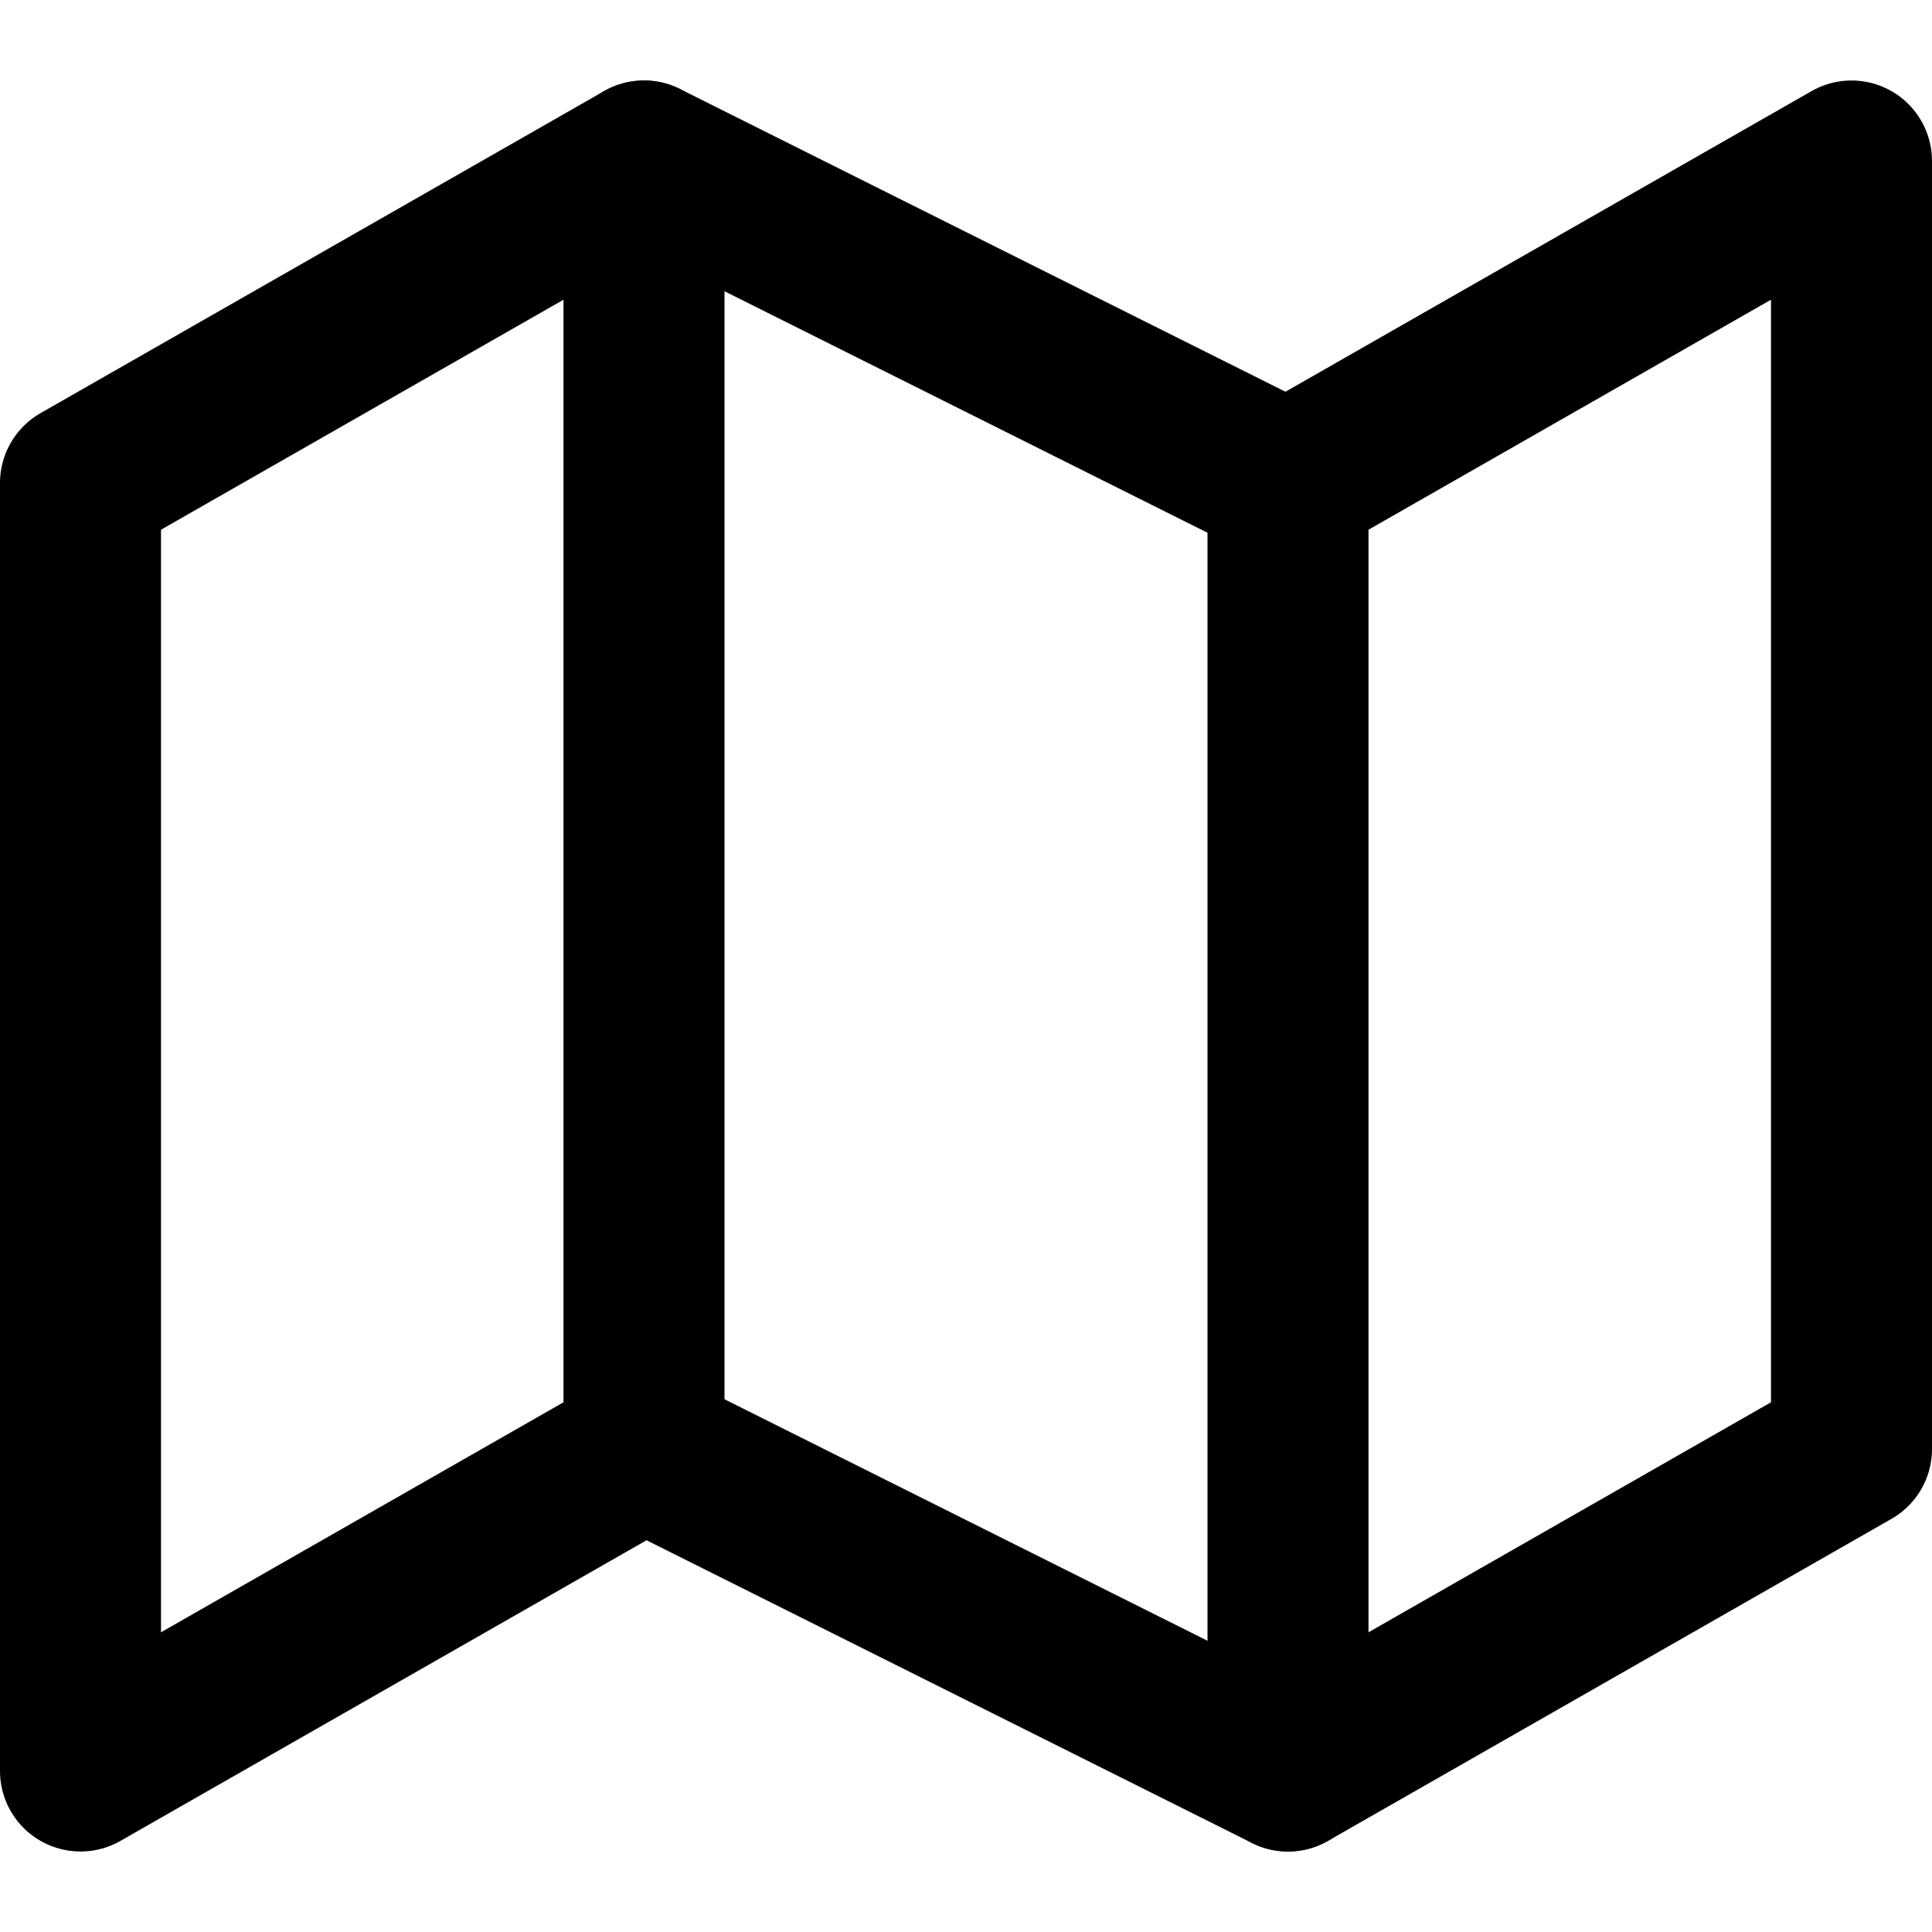
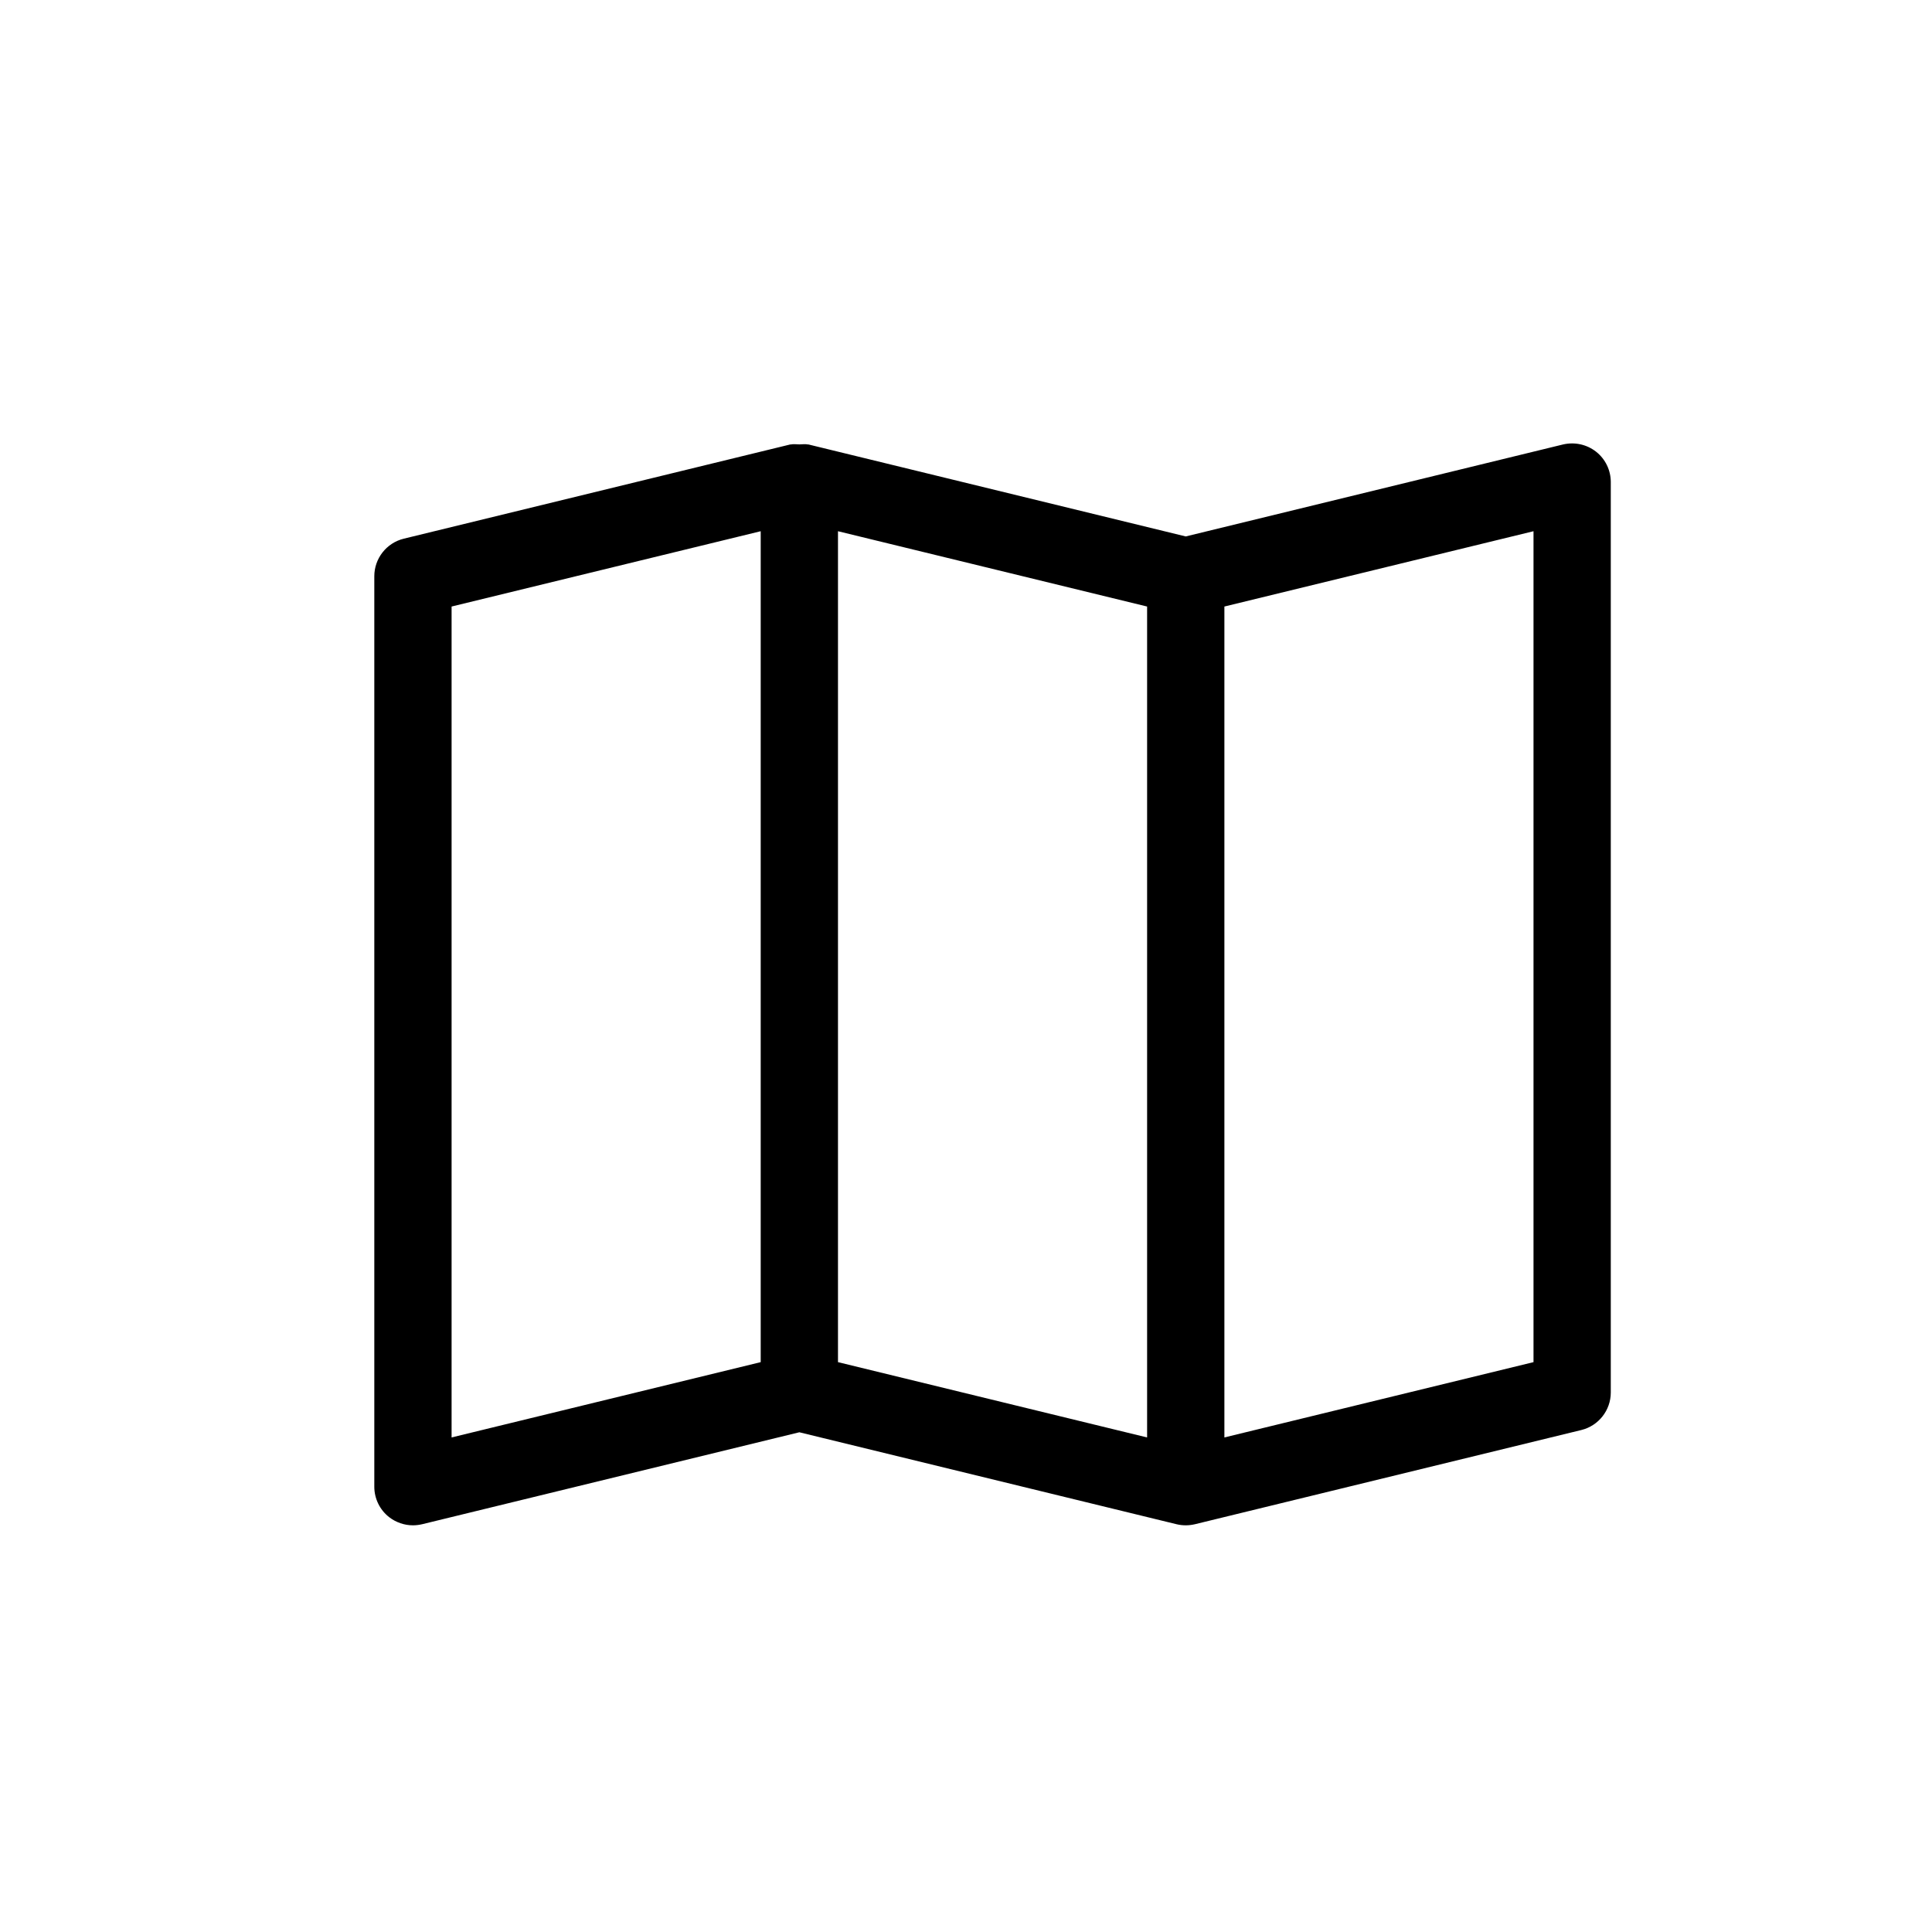
- <svg xmlns="http://www.w3.org/2000/svg" width="24" height="24" viewBox="0 0 24 24" fill="none" stroke="currentColor" stroke-width="2" stroke-linecap="round" stroke-linejoin="round" class="feather feather-map">
-   <polygon points="1 6 1 22 8 18 16 22 23 18 23 2 16 6 8 2 1 6" />
-   <line x1="8" y1="2" x2="8" y2="18" />
-   <line x1="16" y1="6" x2="16" y2="22" />
+ <svg xmlns="http://www.w3.org/2000/svg" version="1.1" id="Layer_1" x="0px" y="0px" viewBox="0 0 50 50" enable-background="new 0 0 50 50" xml:space="preserve">
+   <path d="M10.687,39.475c0.079,0,0.158-0.01,0.237-0.028l9.763-2.38l9.763,2.38c0.079,0.019,0.158,0.028,0.237,0.028  s0.158-0.01,0.237-0.028l10-2.438c0.447-0.109,0.763-0.511,0.763-0.972V12.475c0-0.307-0.141-0.597-0.382-0.786  c-0.242-0.189-0.555-0.256-0.855-0.186l-9.763,2.38l-9.763-2.38c-0.005-0.001-0.01,0.001-0.015,0  c-0.072-0.016-0.147-0.002-0.222-0.002c-0.075,0-0.15-0.014-0.222,0.002c-0.005,0.001-0.01-0.001-0.015,0l-10,2.438  c-0.447,0.109-0.763,0.511-0.763,0.972v23.563c0,0.307,0.141,0.597,0.382,0.786C10.247,39.4,10.465,39.475,10.687,39.475z   M39.687,35.252l-8,1.949V15.697l8-1.949V35.252z M29.687,37.201l-8-1.949V13.748l8,1.949V37.201z M11.687,15.697l8-1.949v21.504  l-8,1.949V15.697z" />
</svg>
